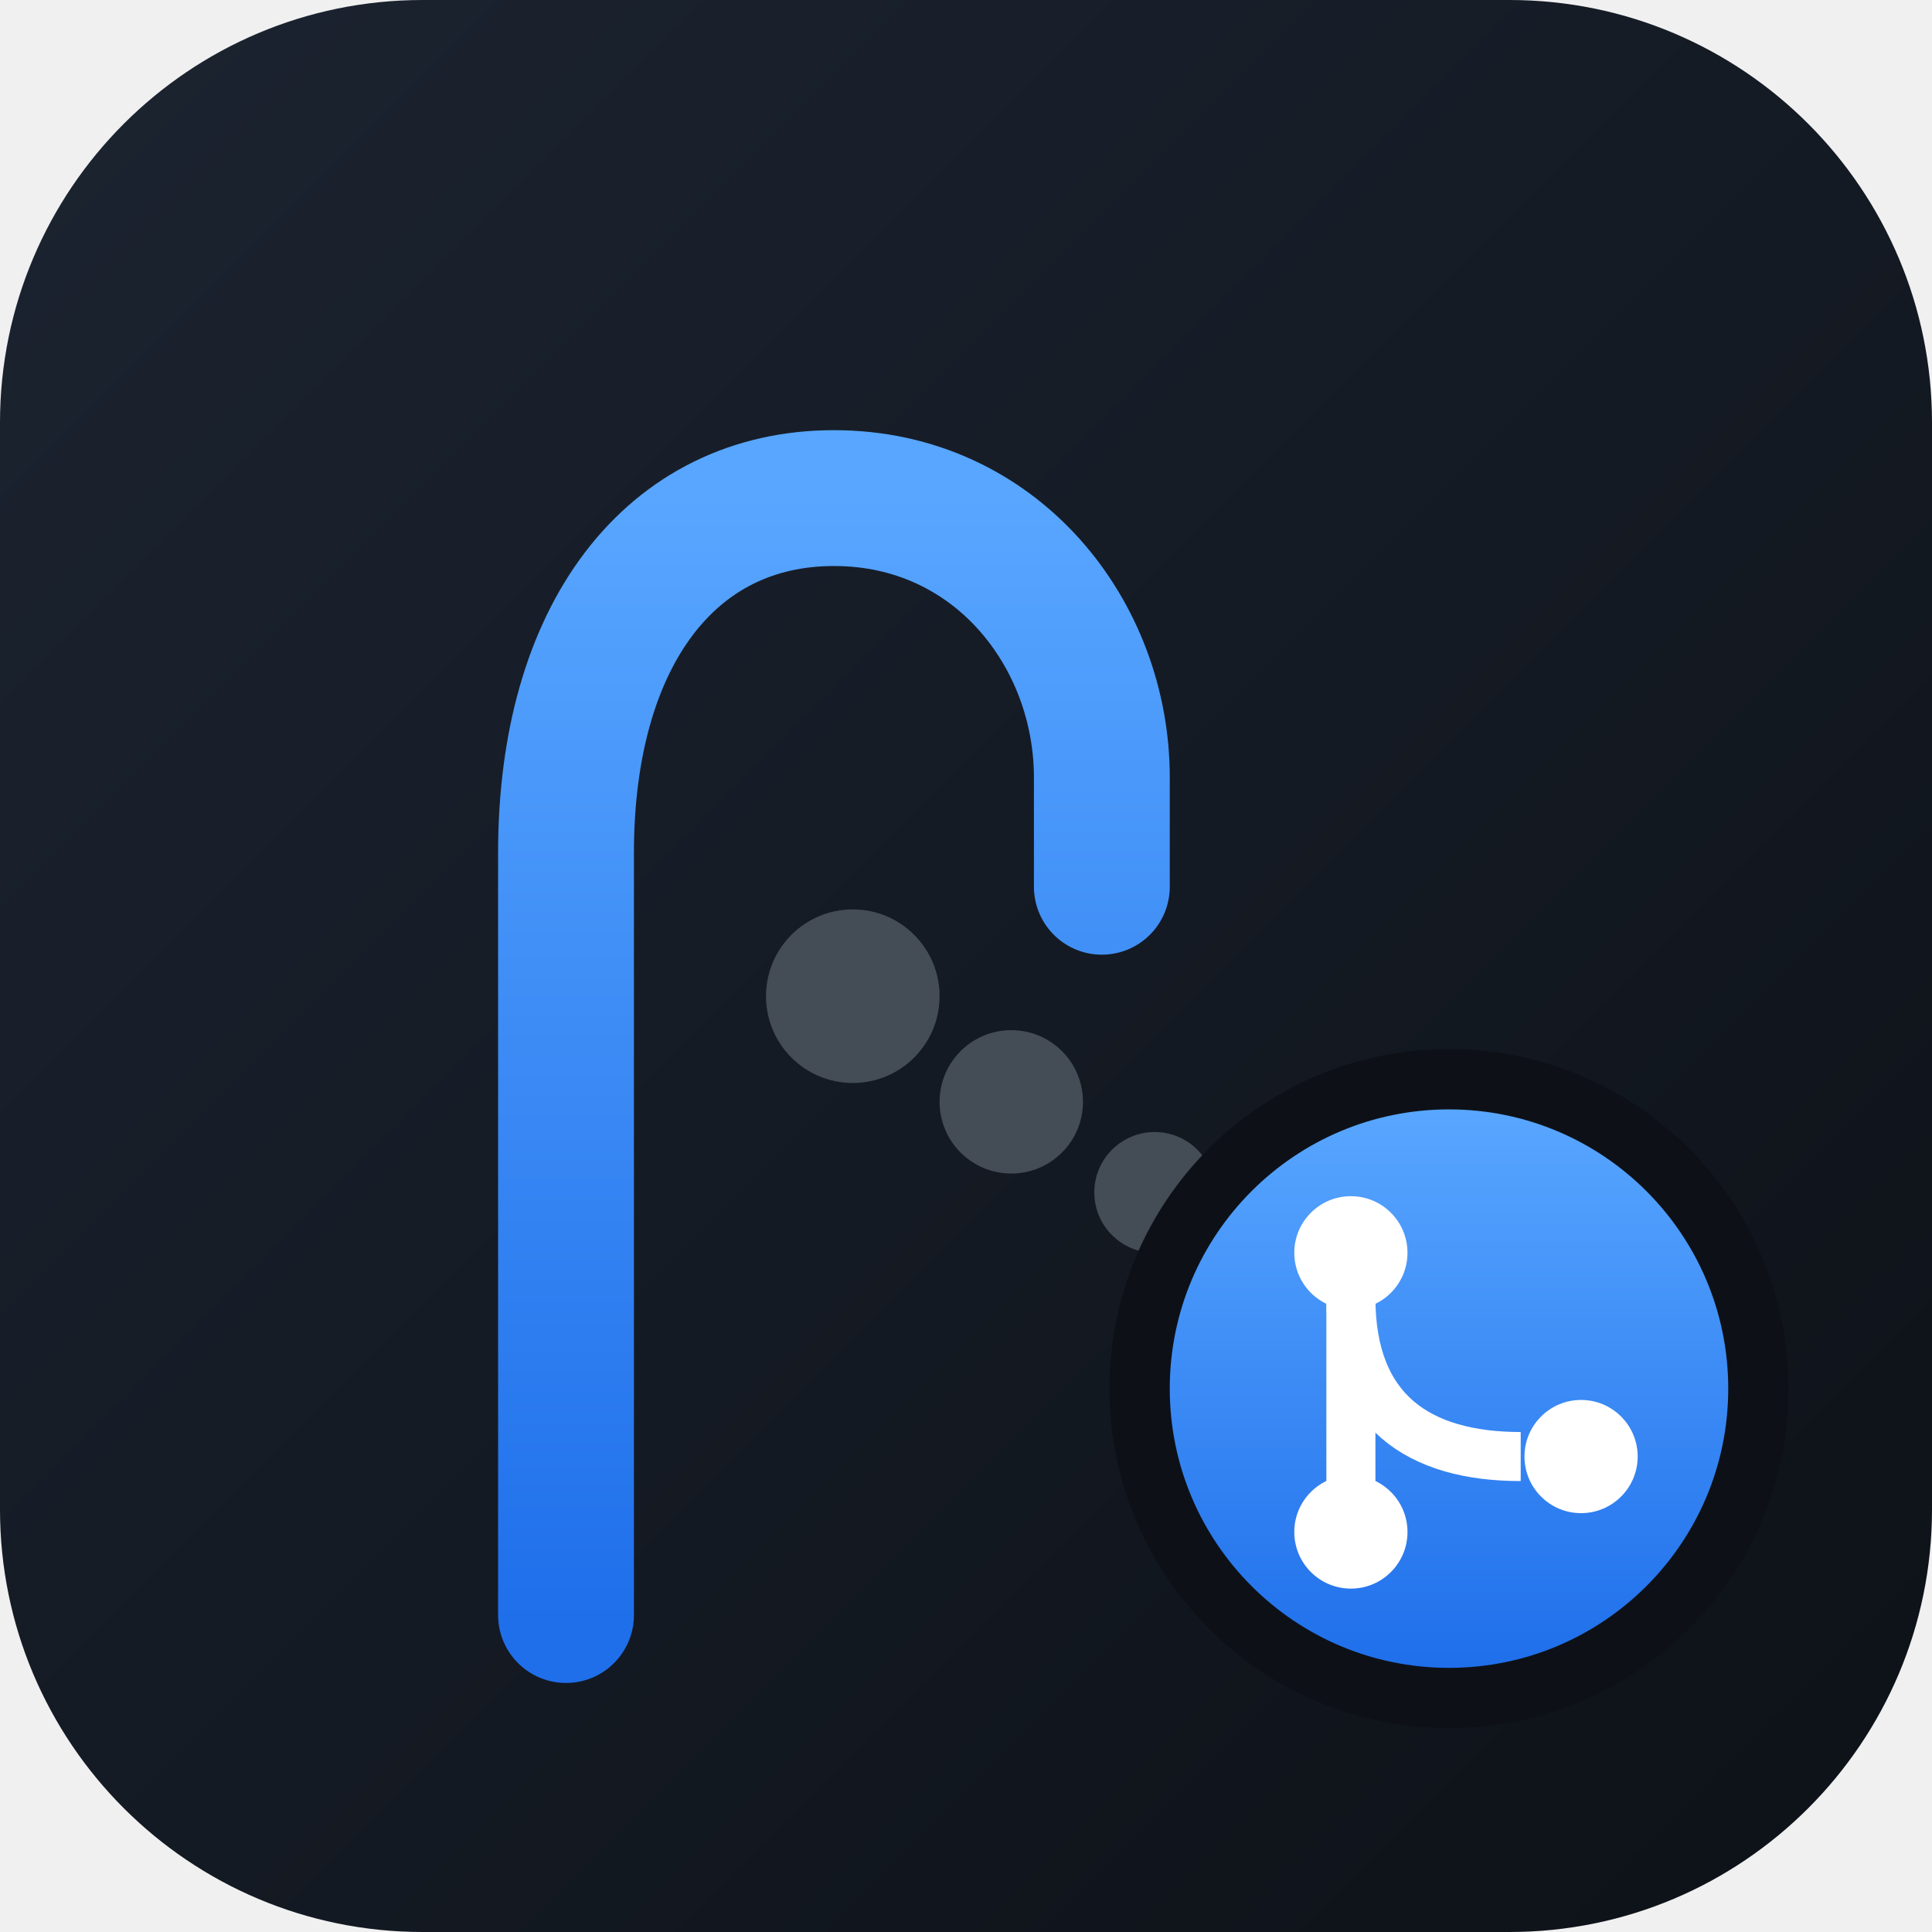
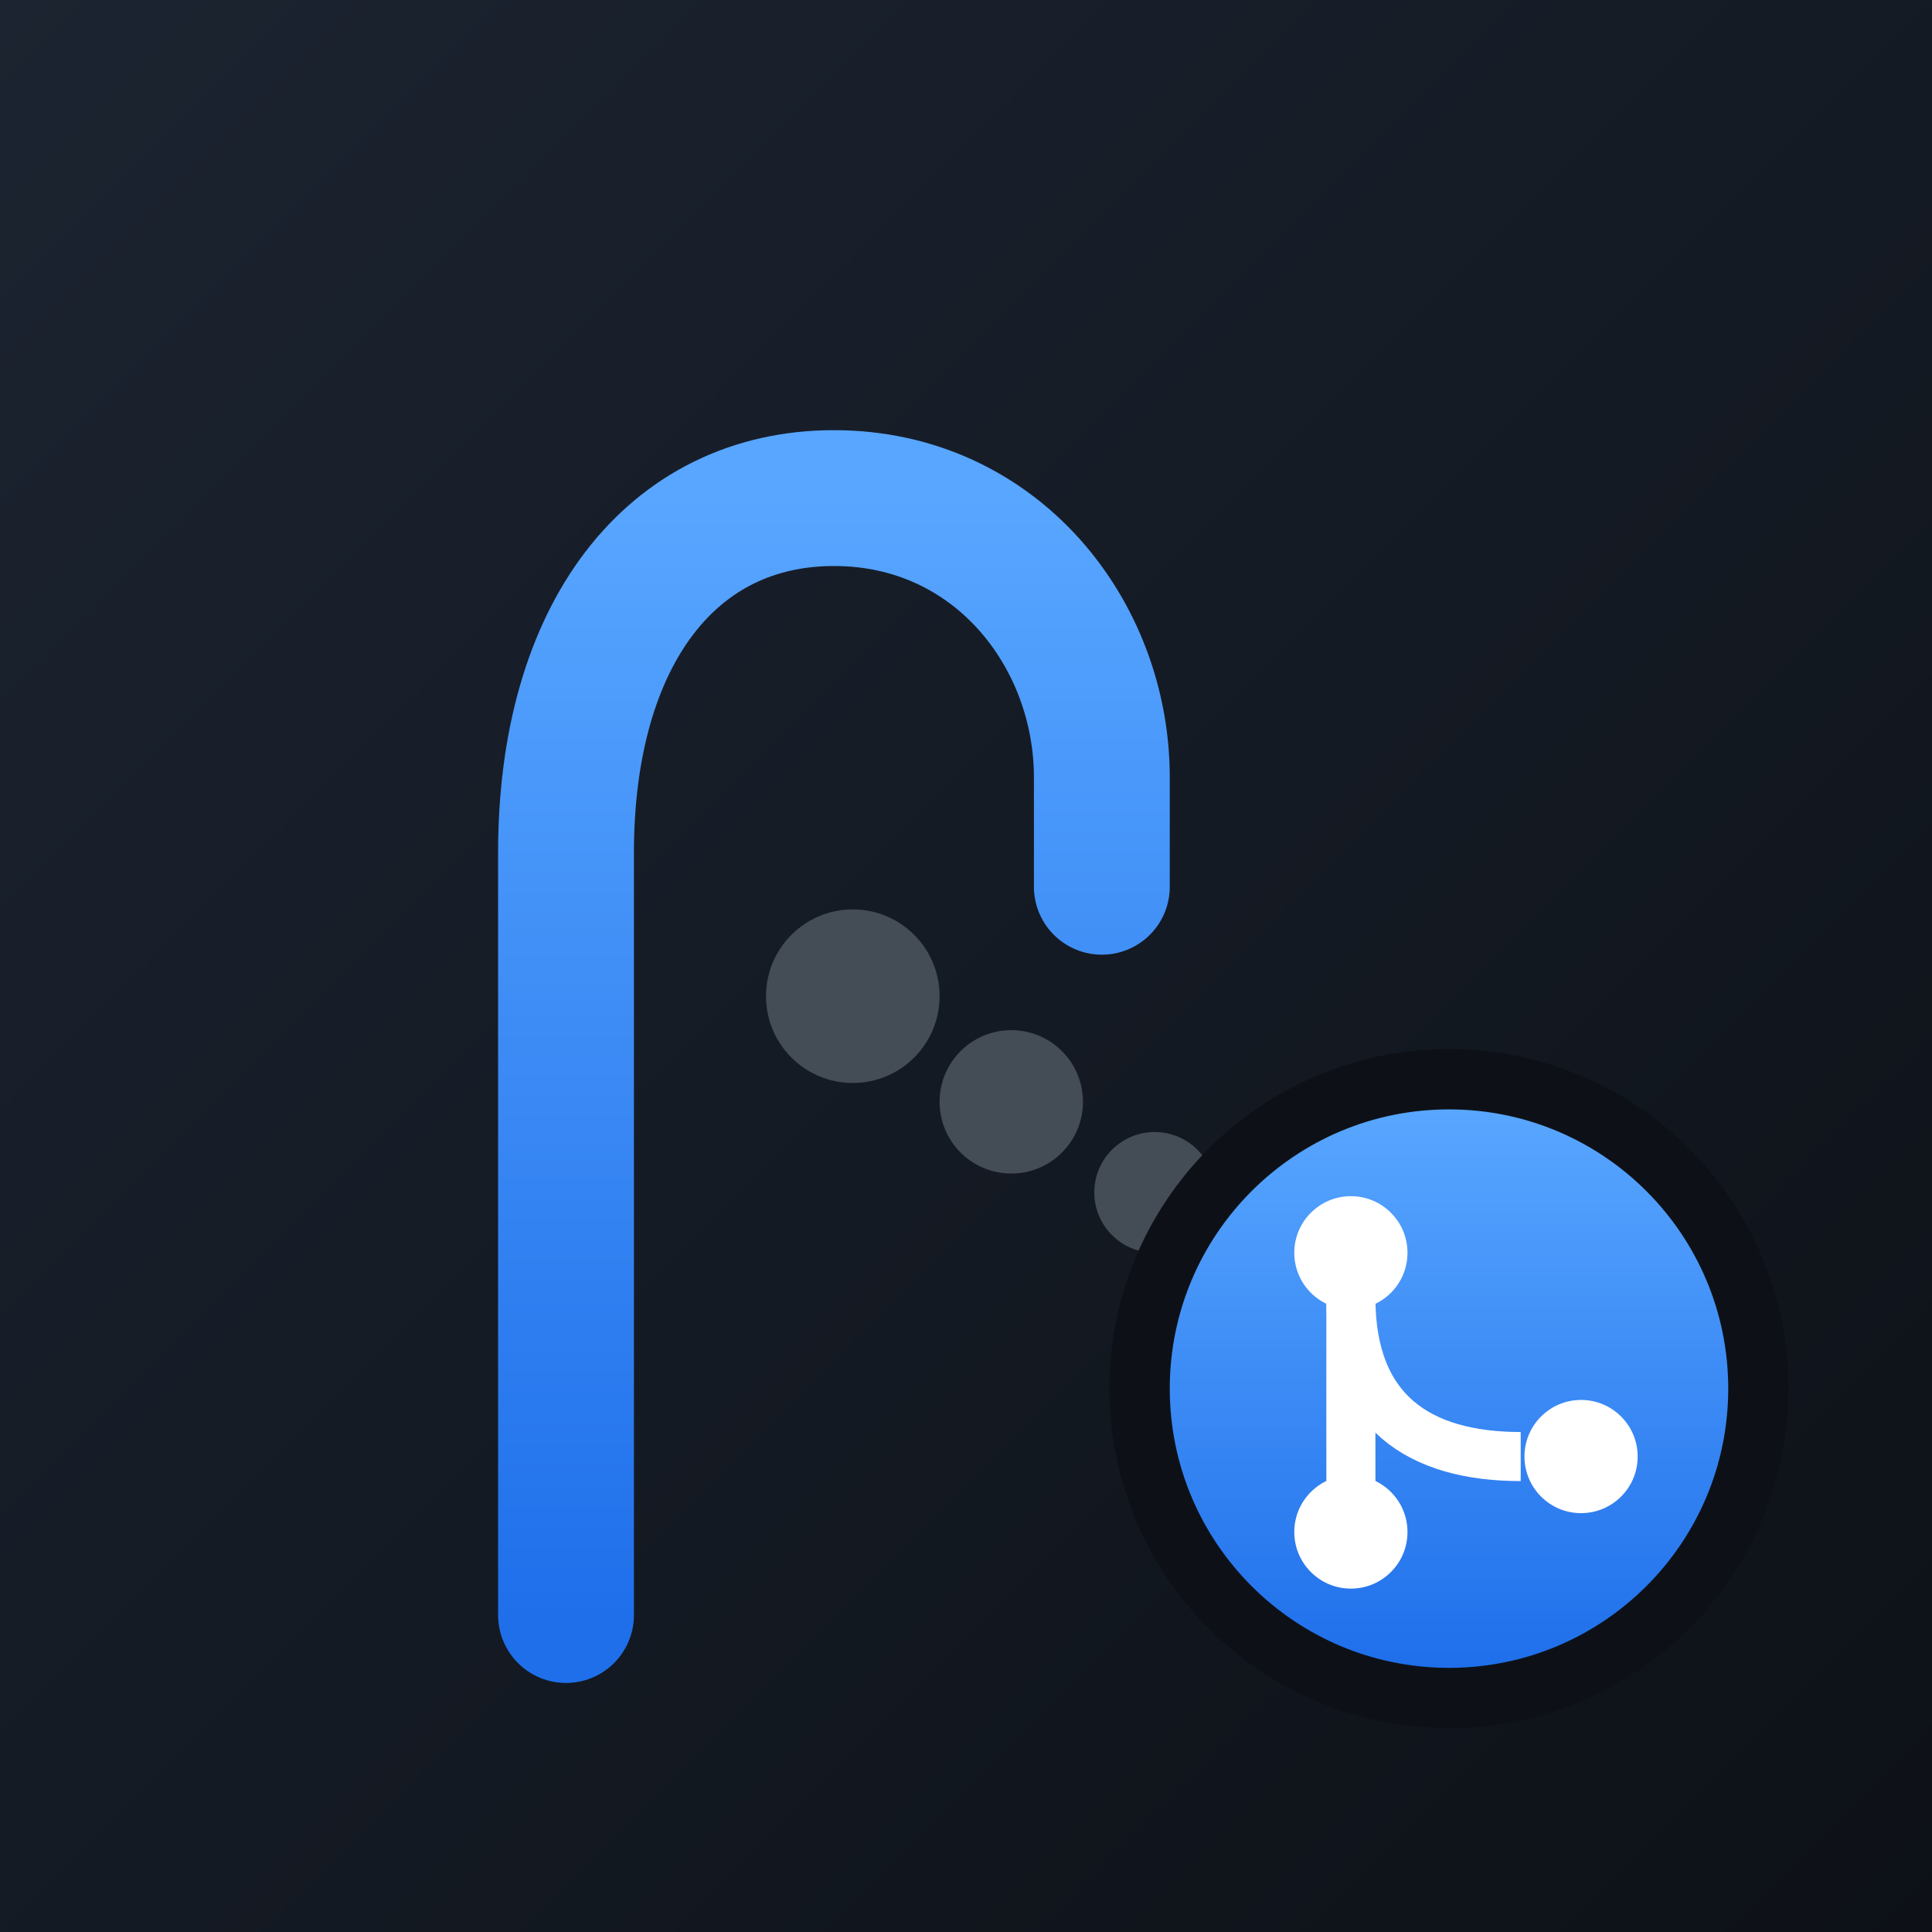
<svg xmlns="http://www.w3.org/2000/svg" width="1024" height="1024" viewBox="0 0 1024 1024">
  <defs>
    <linearGradient id="bg" x1="0" y1="0" x2="1" y2="1">
      <stop offset="0" stop-color="#1c2431" />
      <stop offset="1" stop-color="#0d1117" />
    </linearGradient>
    <linearGradient id="accent" x1="0" y1="0" x2="0" y2="1">
      <stop offset="0" stop-color="#58a6ff" />
      <stop offset="1" stop-color="#1f6feb" />
    </linearGradient>
  </defs>
-   <rect width="1024" height="1024" rx="224" fill="url(#bg)" />
+   <rect width="1024" height="1024" fill="url(#bg)" />
  <path d="M300 856 L300 452 C300 336 356 264 442 264 C528 264 584 336 584 412 L584 470" fill="none" stroke="url(#accent)" stroke-width="72" stroke-linecap="round" />
  <circle cx="452" cy="528" r="46" fill="#444c56" />
  <circle cx="536" cy="584" r="38" fill="#444c56" />
  <circle cx="612" cy="632" r="32" fill="#444c56" />
  <circle cx="768" cy="736" r="180" fill="#0d1117" />
  <circle cx="768" cy="736" r="148" fill="url(#accent)" />
  <g stroke="#ffffff" fill="none" stroke-width="26">
    <path d="M716 676 L716 804" />
    <path d="M716 688 C716 748 752 772 806 772" />
  </g>
  <g fill="#ffffff">
    <circle cx="716" cy="664" r="30" />
    <circle cx="716" cy="812" r="30" />
    <circle cx="838" cy="772" r="30" />
  </g>
</svg>
